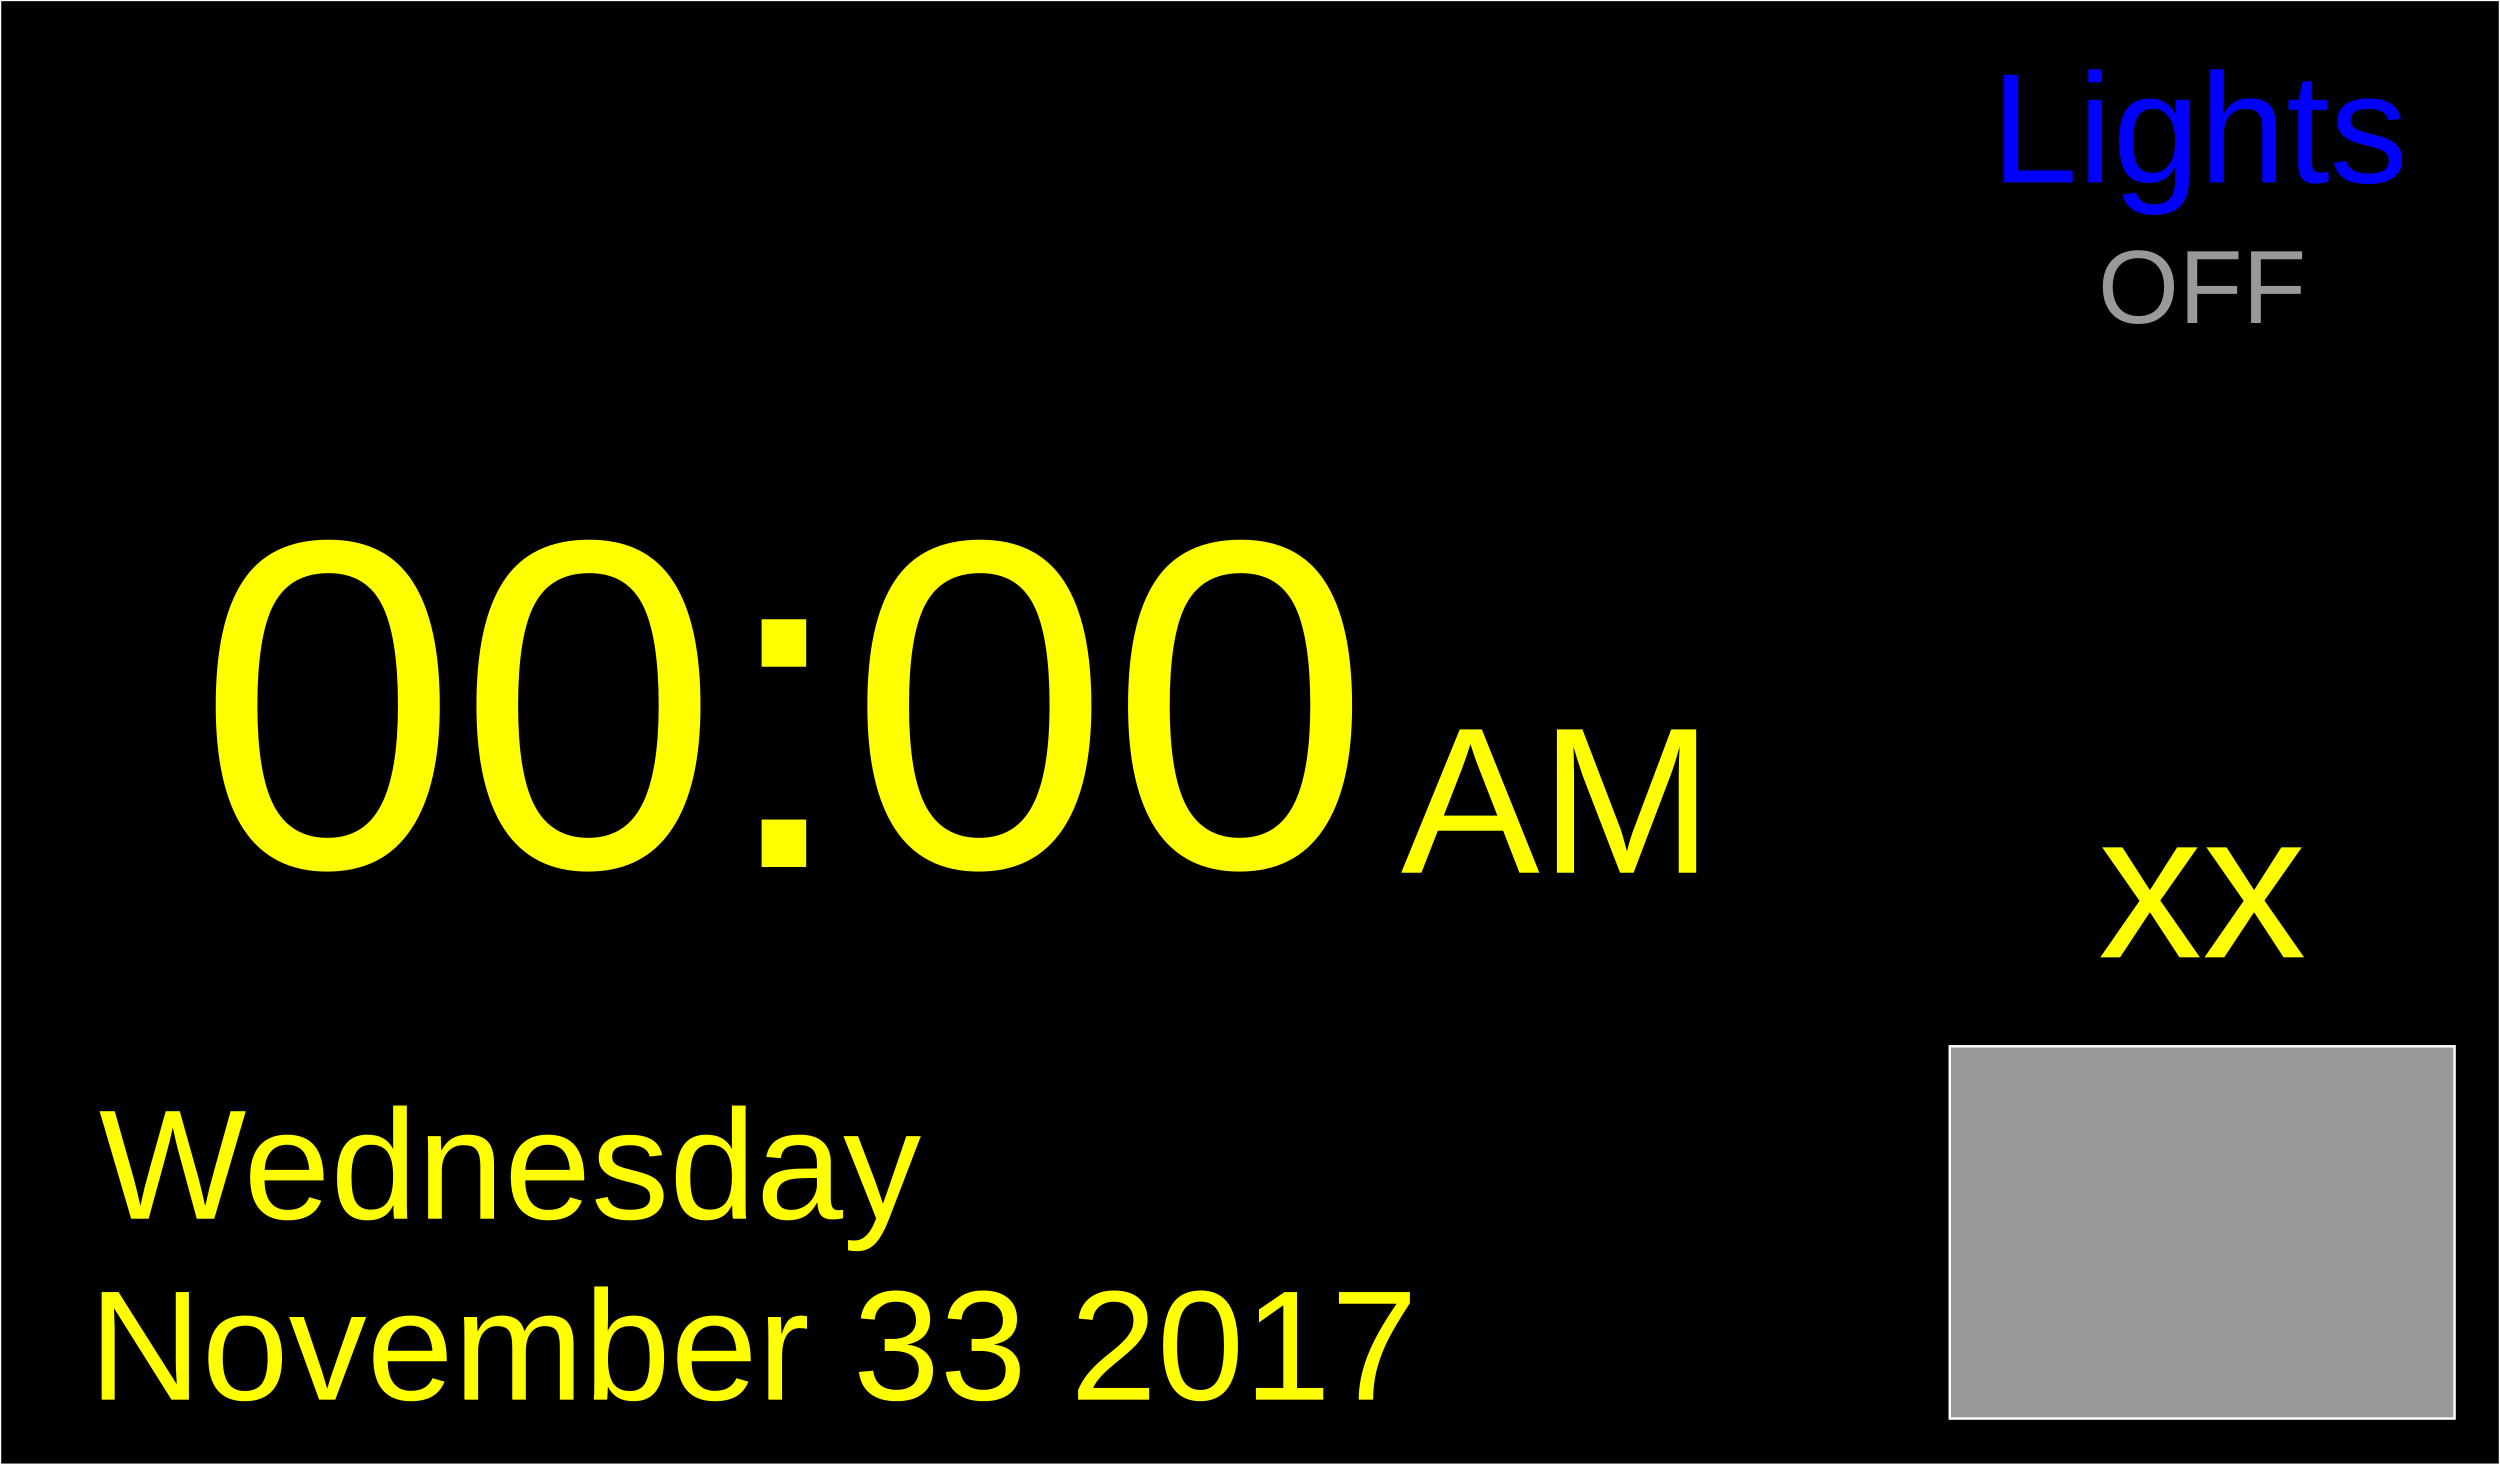
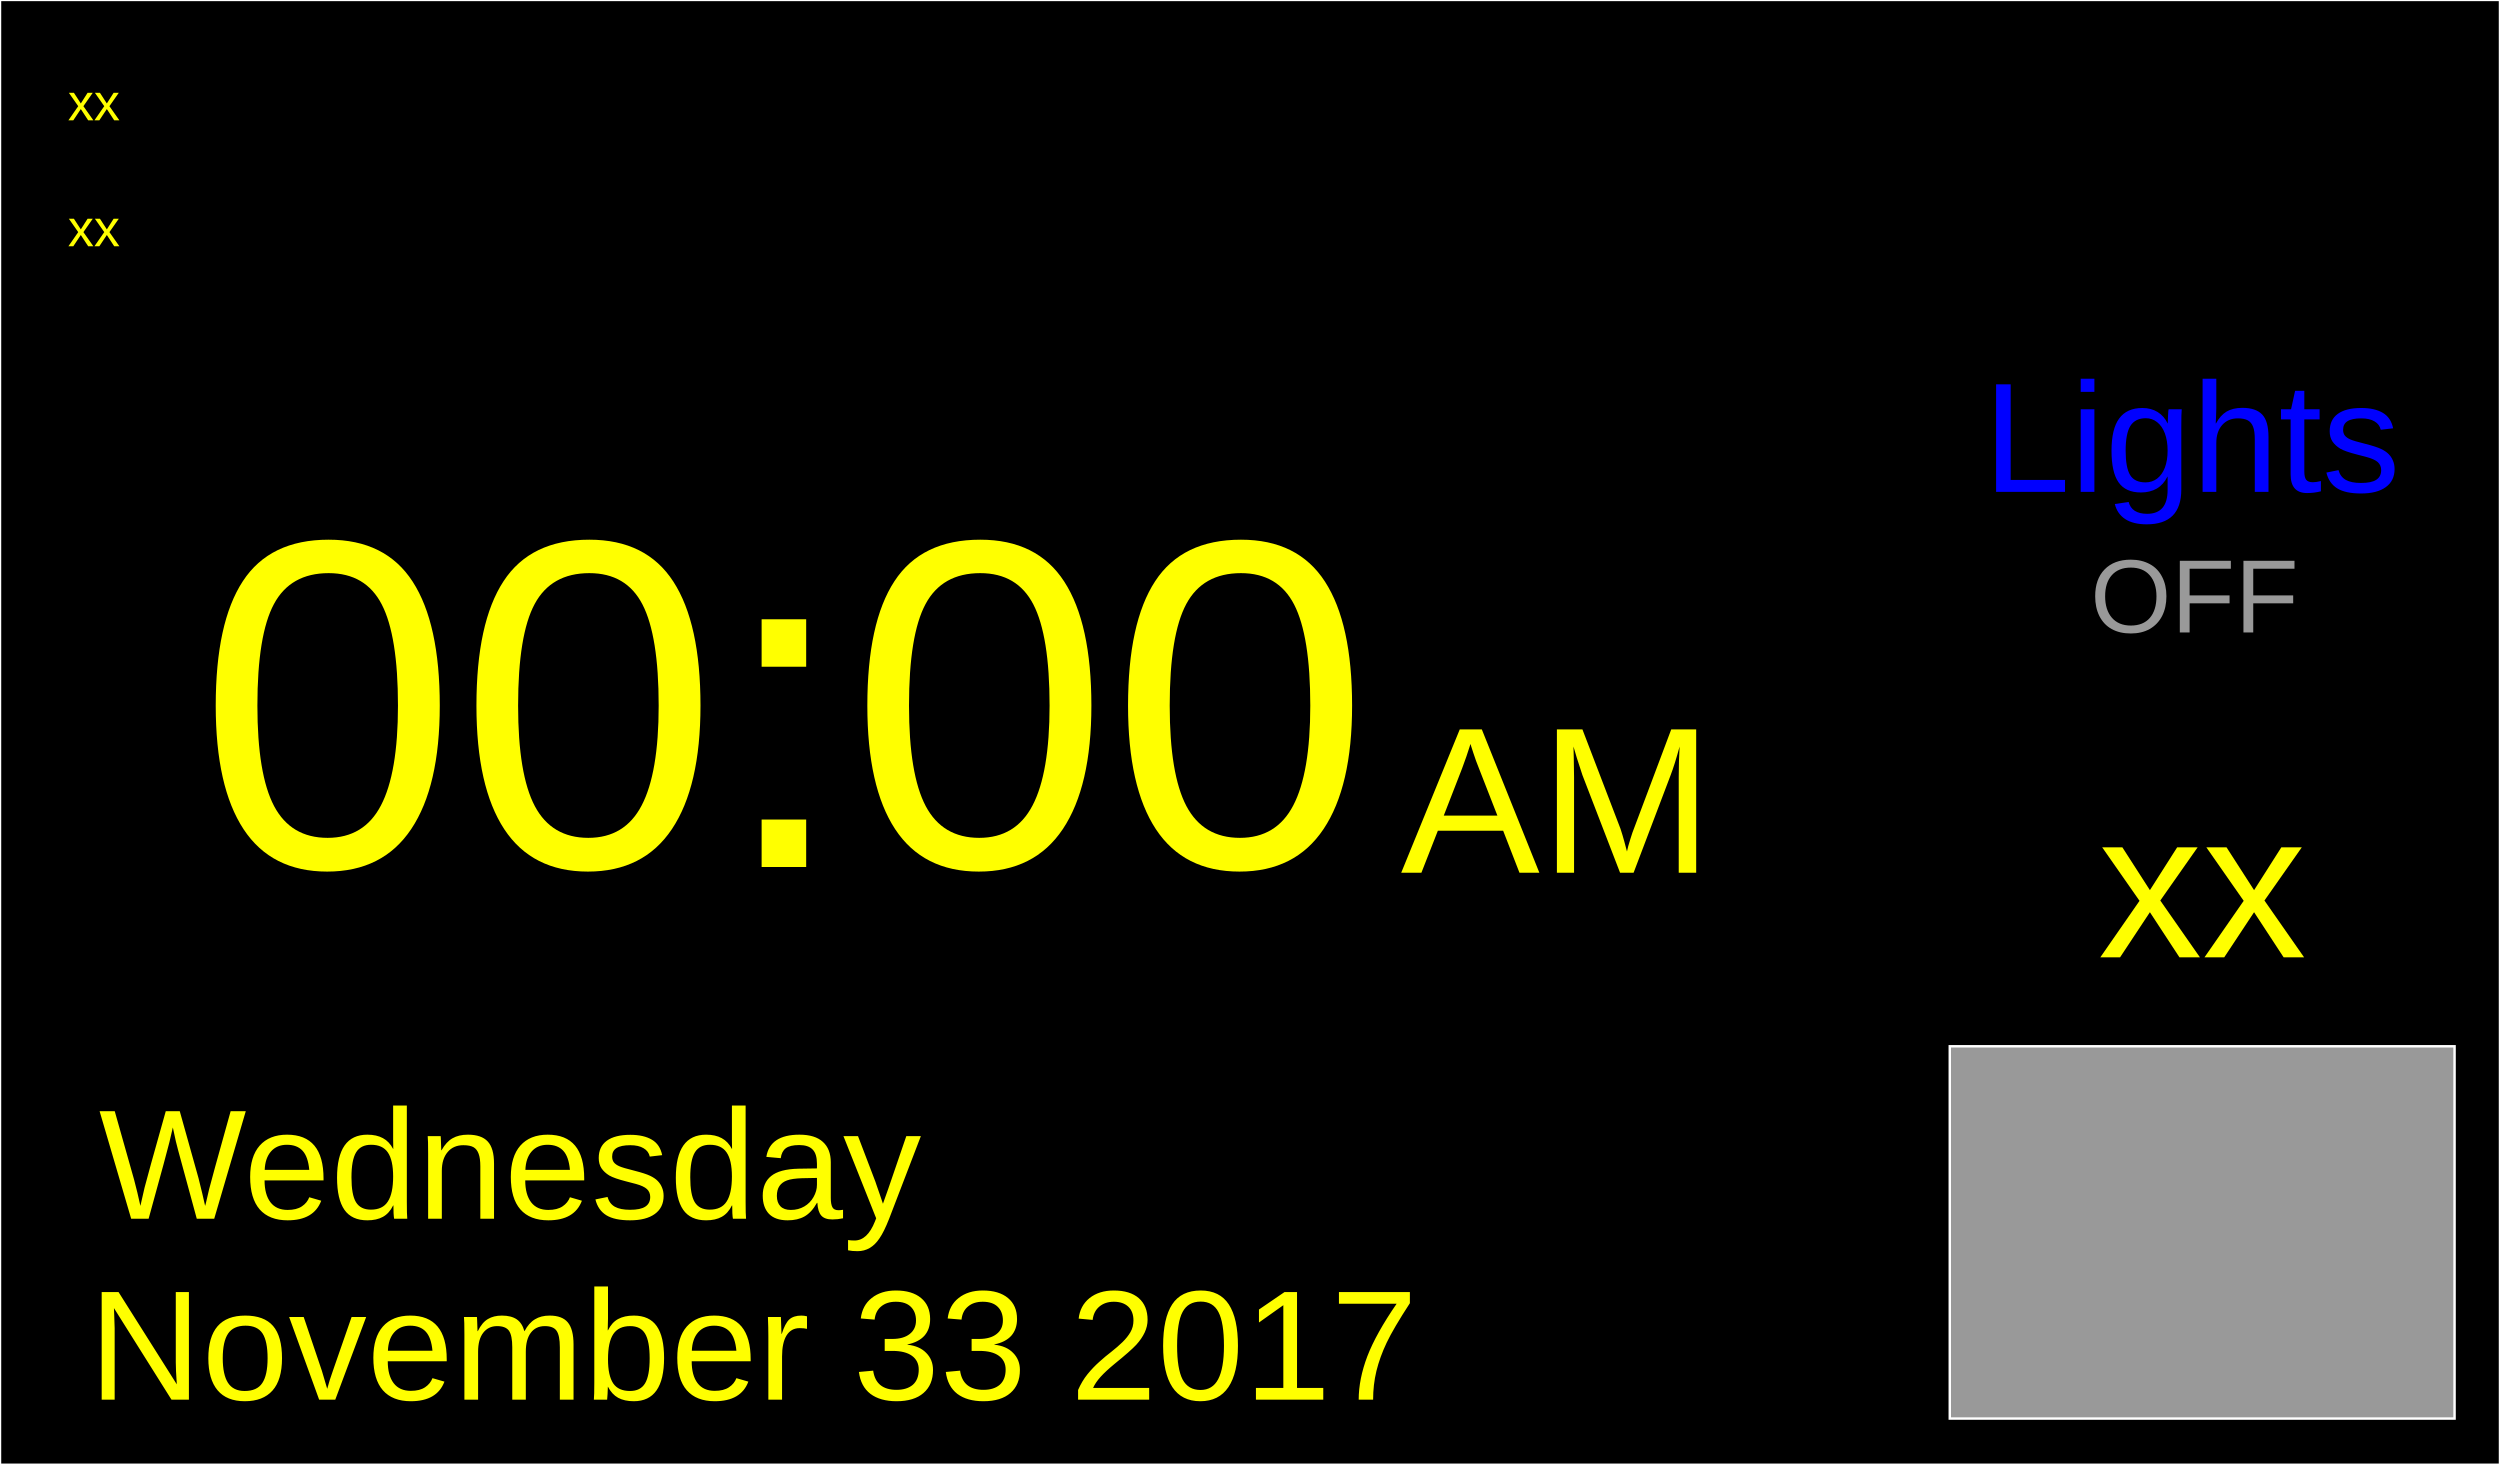
<svg xmlns="http://www.w3.org/2000/svg" width="1024" height="600" viewBox="0 0 270.933 158.75" version="1.1" id="svg4765">
  <defs id="defs4759" />
  <g id="layer1" transform="translate(0,-138.25)">
    <rect style="opacity:1;fill:#000000;fill-opacity:1;fill-rule:evenodd;stroke:#ffffff;stroke-width:0.265" id="rect4767" width="270.933" height="158.75" x="0" y="138.242" />
    <text xml:space="preserve" style="font-style:normal;font-variant:normal;font-weight:normal;font-stretch:normal;font-size:22.578px;line-height:1.25;font-family:Arial;-inkscape-font-specification:Arial;letter-spacing:0px;word-spacing:0px;fill:#ffff00;fill-opacity:1;stroke:none;stroke-width:0.265" x="21.396" y="232.206" id="sensor.clock_time">
      <tspan id="tspan4769" x="21.396" y="232.206" style="font-size:50.8px;fill:#ffff00;stroke-width:0.265">00:00</tspan>
    </text>
-     <text xml:space="preserve" style="font-style:normal;font-variant:normal;font-weight:normal;font-stretch:normal;font-size:16.933px;line-height:1.25;font-family:Arial;-inkscape-font-specification:Arial;letter-spacing:0px;word-spacing:0px;fill:#0000ff;fill-opacity:1;stroke:none;stroke-width:0.265" x="215.758" y="158.02" id="text4775">
-       <tspan id="tspan4773" x="215.758" y="158.02" style="font-size:16.933px;fill:#0000ff;stroke-width:0.265">Lights</tspan>
+     <text xml:space="preserve" style="font-style:normal;font-variant:normal;font-weight:normal;font-stretch:normal;font-size:16.933px;line-height:1.25;font-family:Arial;-inkscape-font-specification:Arial;letter-spacing:0px;word-spacing:0px;fill:#0000ff;fill-opacity:1;stroke:none;stroke-width:0.265" x="214.933" y="191.561" id="text4775">
+       <tspan id="tspan4773" x="214.933" y="191.561" style="font-size:16.933px;fill:#0000ff;stroke-width:0.265">Lights</tspan>
    </text>
    <text xml:space="preserve" style="font-style:normal;font-variant:normal;font-weight:normal;font-stretch:normal;font-size:22.578px;line-height:1.25;font-family:Arial;-inkscape-font-specification:Arial;letter-spacing:0px;word-spacing:0px;fill:#000000;fill-opacity:1;stroke:none;stroke-width:0.265" x="151.81" y="232.826" id="sensor.clock_am_pm">
      <tspan id="tspan822" x="151.81" y="232.826" style="fill:#ffff00;stroke-width:0.265">AM</tspan>
    </text>
    <rect style="opacity:1;fill:#999999;fill-opacity:1;fill-rule:evenodd;stroke:#ffffff;stroke-width:0.265" id="sensor.dark_sky_minutely_summary_icon" width="54.706" height="40.346" x="211.303" y="251.639" />
    <text xml:space="preserve" style="font-style:normal;font-variant:normal;font-weight:normal;font-stretch:normal;font-size:16.933px;line-height:1.25;font-family:Arial;-inkscape-font-specification:Arial;letter-spacing:0px;word-spacing:0px;fill:#ffff00;fill-opacity:1;stroke:none;stroke-width:0.265" x="10.713" y="270.331" id="sensor.clock_day">
      <tspan id="tspan828" x="10.713" y="270.331" style="font-size:16.933px;fill:#ffff00;stroke-width:0.265">Wednesday</tspan>
    </text>
    <text xml:space="preserve" style="font-style:normal;font-variant:normal;font-weight:normal;font-stretch:normal;font-size:16.933px;line-height:1.25;font-family:Arial;-inkscape-font-specification:Arial;letter-spacing:0px;word-spacing:0px;fill:#ffff00;fill-opacity:1;stroke:none;stroke-width:0.265" x="9.63" y="289.934" id="sensor.clock_date">
      <tspan id="tspan832" x="9.63" y="289.934" style="font-size:16.933px;fill:#ffff00;stroke-width:0.265">November 33 2017</tspan>
    </text>
    <text xml:space="preserve" style="font-style:normal;font-variant:normal;font-weight:normal;font-stretch:normal;font-size:22.578px;line-height:1.25;font-family:Arial;-inkscape-font-specification:Arial;letter-spacing:0px;word-spacing:0px;fill:#ffff00;fill-opacity:1;stroke:none;stroke-width:0.265" x="227.368" y="242" id="sensor.dark_sky_temperature">
      <tspan id="tspan5242" x="227.368" y="242" style="fill:#ffff00;stroke-width:0.265">xx</tspan>
    </text>
-     <text xml:space="preserve" style="font-style:normal;font-variant:normal;font-weight:normal;font-stretch:normal;font-size:11.289px;line-height:1.25;font-family:Arial;-inkscape-font-specification:Arial;letter-spacing:0px;word-spacing:0px;fill:#999999;fill-opacity:1;stroke:none;stroke-width:0.265" x="227.357" y="173.254" id="light.girls">
-       <tspan id="tspan4777" x="227.357" y="173.254" style="font-size:11.289px;fill:#999999;stroke-width:0.265">OFF</tspan>
+     <text xml:space="preserve" style="font-style:normal;font-variant:normal;font-weight:normal;font-stretch:normal;font-size:11.289px;line-height:1.25;font-family:Arial;-inkscape-font-specification:Arial;letter-spacing:0px;word-spacing:0px;fill:#999999;fill-opacity:1;stroke:none;stroke-width:0.265" x="226.532" y="206.795" id="light.girls">
+       <tspan id="tspan4777" x="226.532" y="206.795" style="font-size:11.289px;fill:#999999;stroke-width:0.265">OFF</tspan>
+     </text>
+     <text xml:space="preserve" style="font-style:normal;font-variant:normal;font-weight:normal;font-stretch:normal;font-size:5.644px;line-height:1.25;font-family:Arial;-inkscape-font-specification:Arial;letter-spacing:0px;word-spacing:0px;fill:#ffff00;fill-opacity:1;stroke:none;stroke-width:0.265;" x="7.35" y="151.288" id="sensor.chores_eleanor">
+       <tspan id="tspan5246" x="7.35" y="151.288" style="font-size:5.644px;fill:#ffff00;stroke-width:0.265;">xx</tspan>
+     </text>
+     <text xml:space="preserve" style="font-style:normal;font-variant:normal;font-weight:normal;font-stretch:normal;font-size:5.644px;line-height:1.25;font-family:Arial;-inkscape-font-specification:Arial;letter-spacing:0px;word-spacing:0px;fill:#ffff00;fill-opacity:1;stroke:none;stroke-width:0.265;" x="7.35" y="164.937" id="sensor.chores_lola">
+       <tspan id="tspan5246-4" x="7.35" y="164.937" style="font-size:5.644px;fill:#ffff00;stroke-width:0.265;">xx</tspan>
    </text>
  </g>
</svg>
